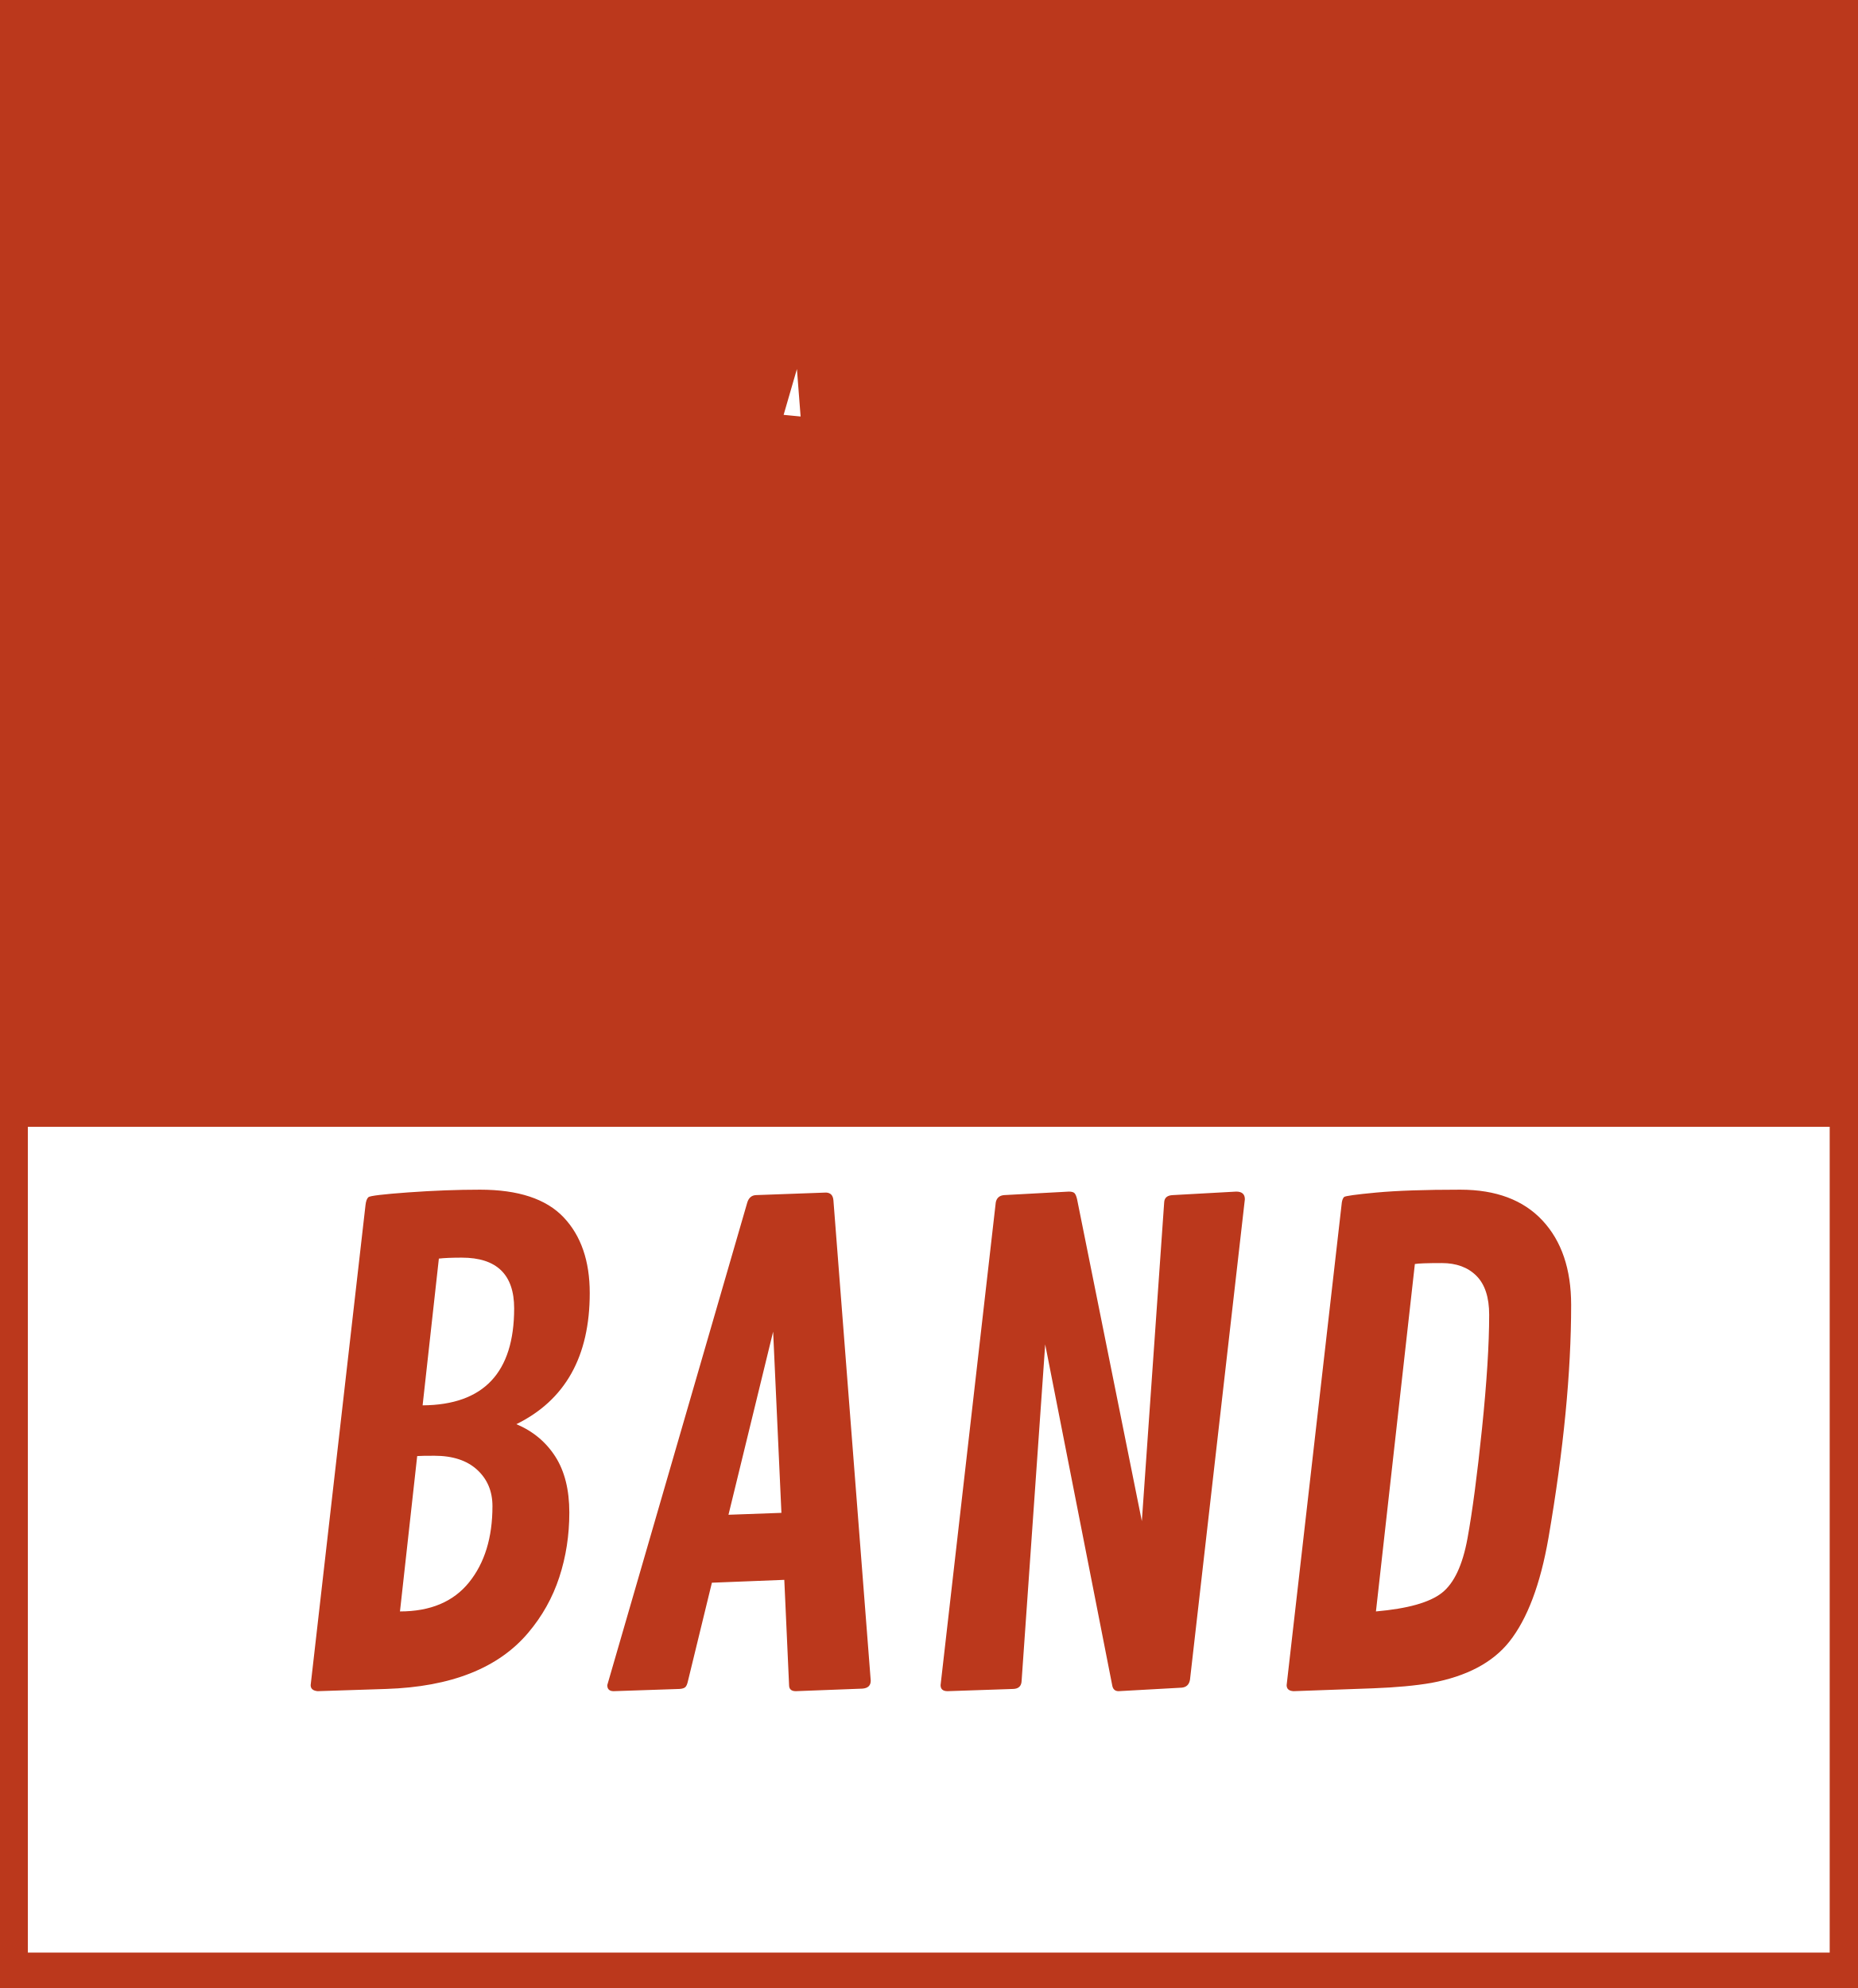
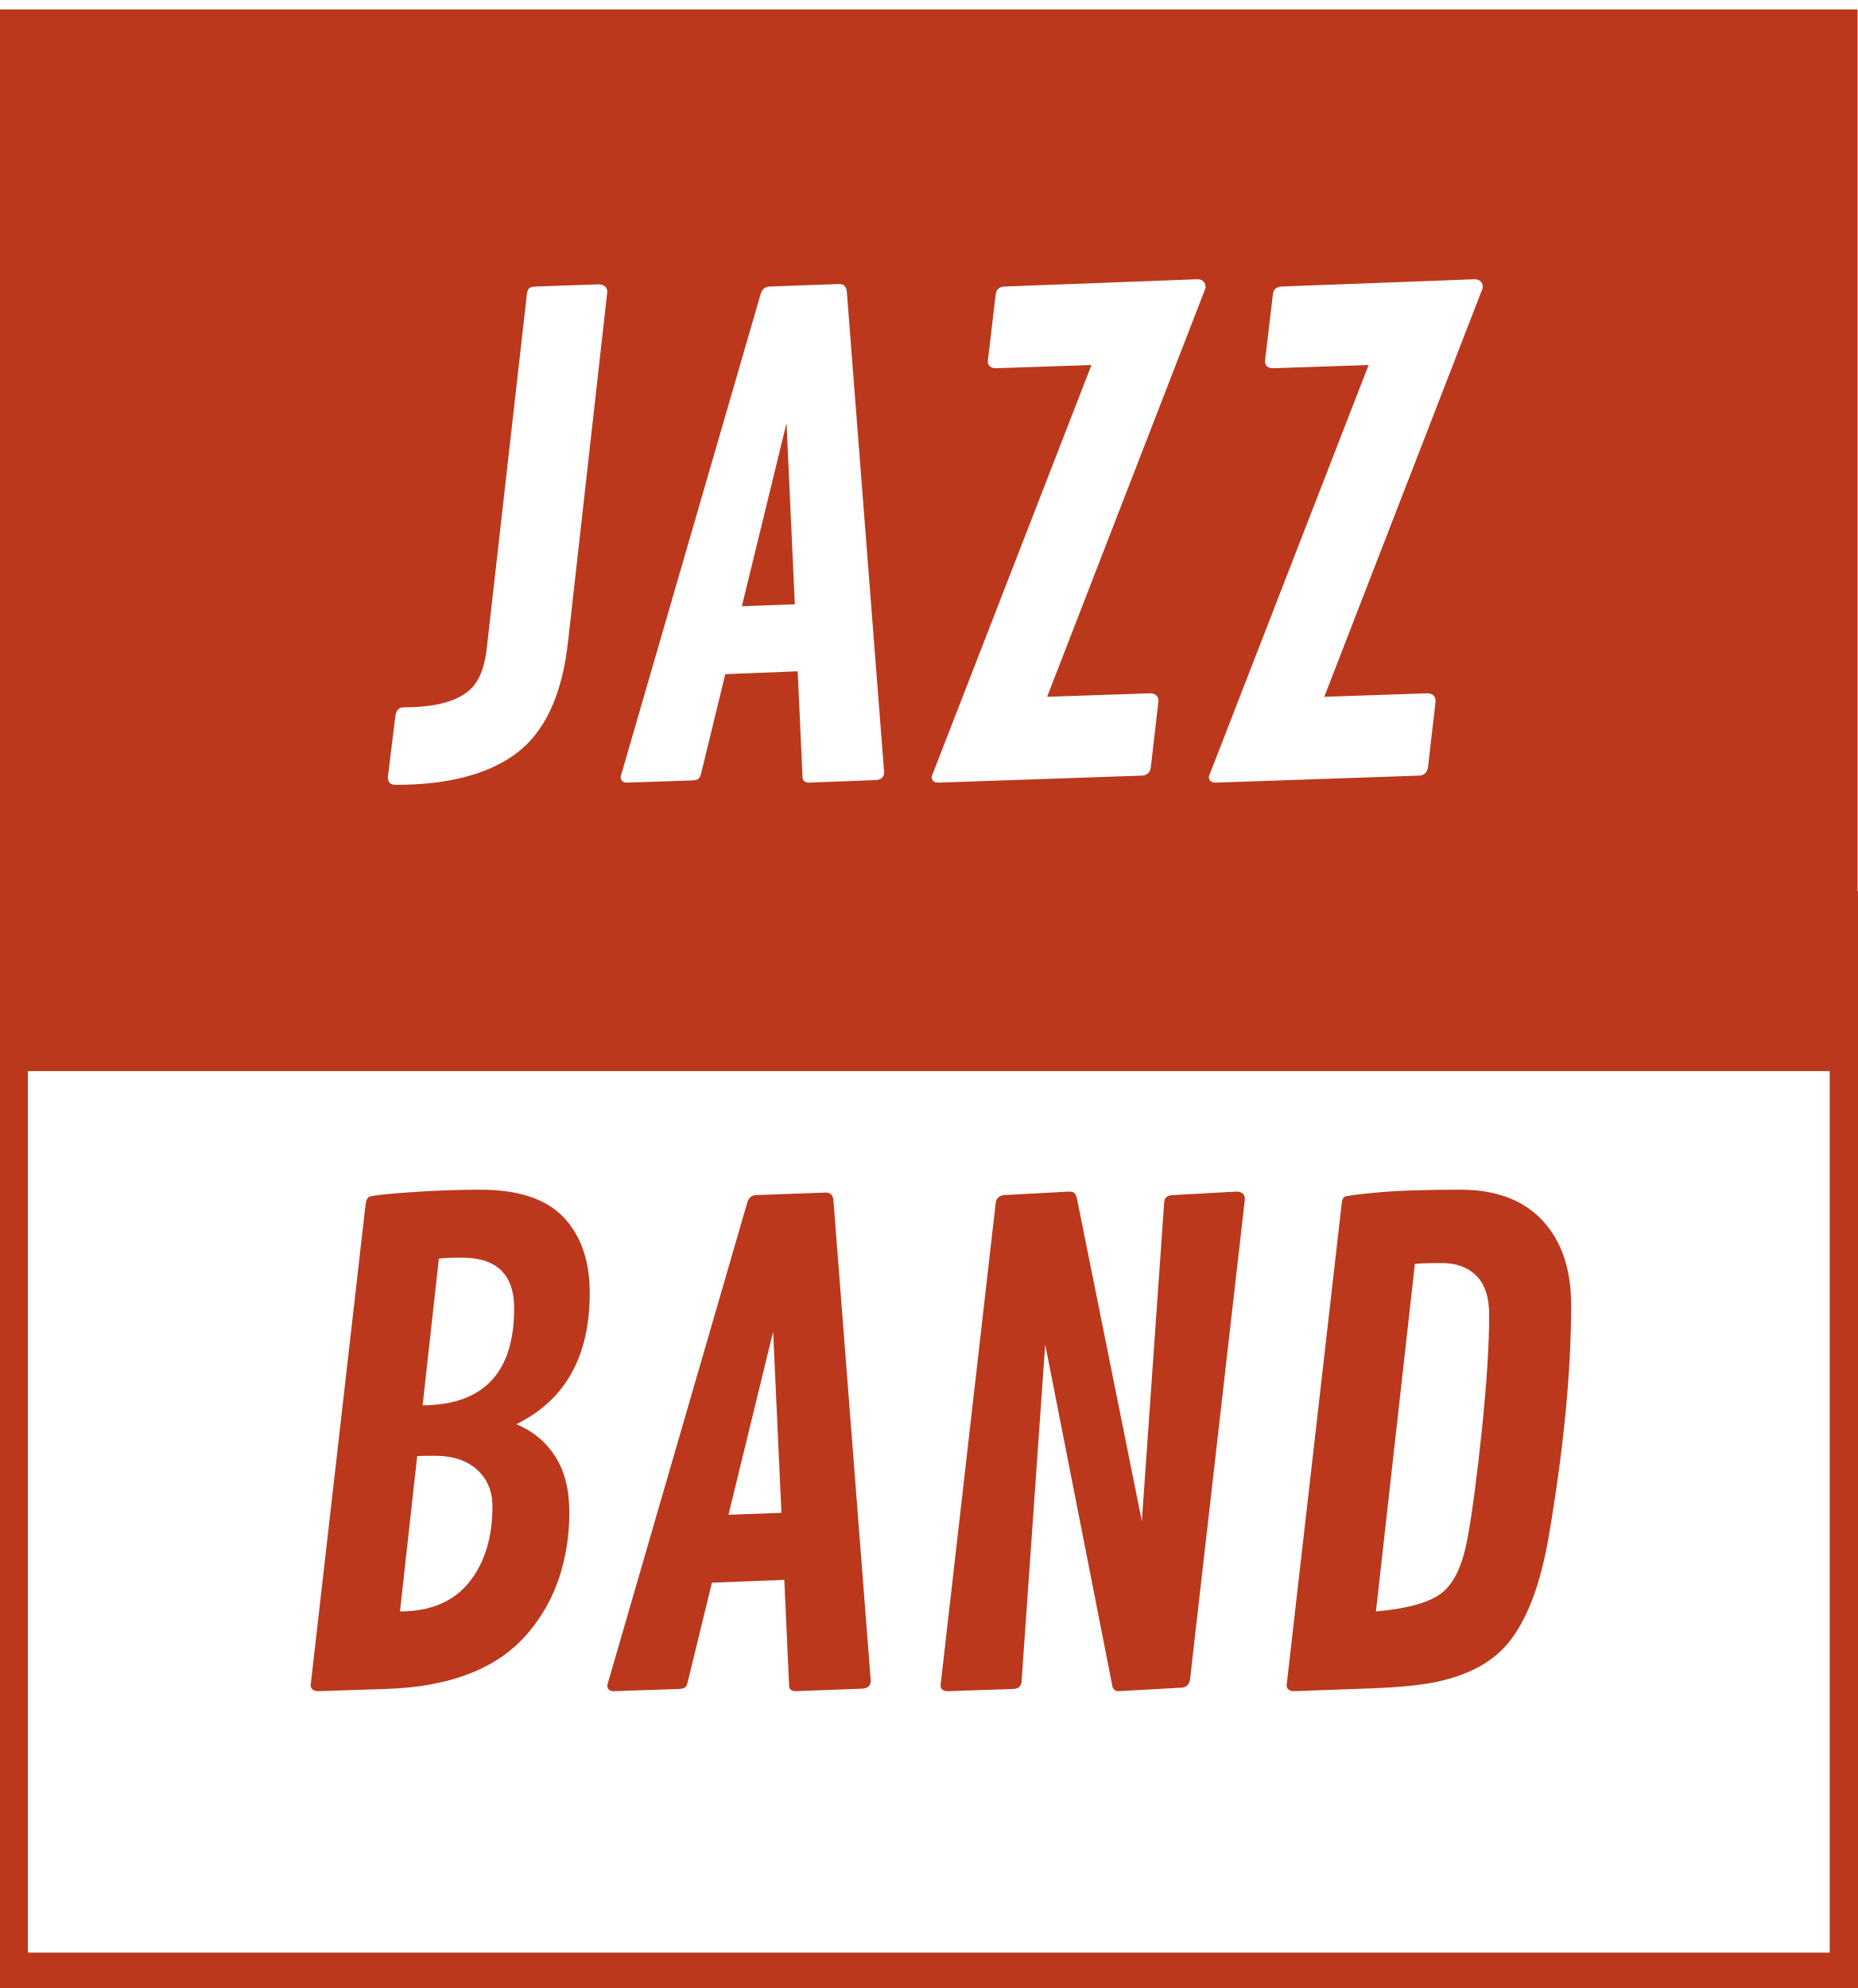
<svg xmlns="http://www.w3.org/2000/svg" width="100px" height="107px" viewBox="0 0 100 107" version="1.1">
  <defs />
  <g id="Page-1" stroke="none" stroke-width="1" fill="none" fill-rule="evenodd">
-     <g id="jazzband-copy-2">
-       <rect id="Rectangle-1-Copy-6" stroke="#BB381C" stroke-width="3" x="0" y="49.451" width="100" height="57.143" />
-       <path d="M0,0.507 L100,0.507 L100,57.649 L0,57.649 L0,0.507 Z M32.692,15.715 L30.58,34.534 C30.26,37.464 29.287,39.502 27.661,40.646 C26.15,41.711 24.033,42.243 21.308,42.243 C21.022,42.243 20.879,42.106 20.879,41.831 L21.291,38.483 C21.348,38.208 21.492,38.071 21.72,38.071 C23.804,38.071 25.126,37.596 25.687,36.646 C25.95,36.211 26.122,35.633 26.202,34.912 L28.365,15.818 C28.388,15.681 28.425,15.584 28.477,15.526 C28.529,15.469 28.634,15.435 28.795,15.423 L32.246,15.303 C32.543,15.326 32.692,15.463 32.692,15.715 Z M45.587,15.698 L47.596,41.556 C47.596,41.82 47.447,41.963 47.15,41.986 L43.561,42.123 C43.321,42.123 43.201,42.014 43.201,41.797 L42.943,36.131 L39.045,36.285 L37.758,41.574 C37.723,41.734 37.677,41.843 37.62,41.9 C37.563,41.957 37.46,41.991 37.311,42.003 L33.757,42.123 C33.528,42.123 33.413,42.014 33.413,41.797 L40.951,15.818 C41.031,15.566 41.186,15.435 41.415,15.423 L45.192,15.286 C45.433,15.297 45.564,15.435 45.587,15.698 Z M54.052,15.423 L64.492,15.028 C64.766,15.051 64.904,15.206 64.904,15.492 L56.37,37.504 L61.951,37.315 C62.225,37.338 62.363,37.481 62.363,37.745 L61.951,41.316 C61.905,41.579 61.756,41.722 61.504,41.745 L50.532,42.123 C50.28,42.123 50.155,42.014 50.155,41.797 L58.757,19.647 L53.606,19.819 C53.32,19.807 53.177,19.681 53.177,19.441 L53.606,15.818 C53.64,15.578 53.789,15.446 54.052,15.423 Z M68.973,15.423 L79.413,15.028 C79.688,15.051 79.825,15.206 79.825,15.492 L71.291,37.504 L76.872,37.315 C77.146,37.338 77.284,37.481 77.284,37.745 L76.872,41.316 C76.826,41.579 76.677,41.722 76.425,41.745 L65.453,42.123 C65.201,42.123 65.076,42.014 65.076,41.797 L73.678,19.647 L68.527,19.819 C68.241,19.807 68.098,19.681 68.098,19.441 L68.527,15.818 C68.561,15.578 68.71,15.446 68.973,15.423 Z M42.342,22.772 L39.938,32.628 L42.788,32.525 L42.342,22.772 Z" id="Rectangle-1-Copy-7" stroke="#BB381C" stroke-width="6" fill="#BB381C" />
-       <path d="M31.748,69.596 C31.748,73.007 30.432,75.359 27.799,76.653 C28.692,77.03 29.39,77.611 29.894,78.395 C30.397,79.18 30.649,80.184 30.649,81.409 C30.649,82.634 30.469,83.795 30.108,84.894 C29.748,85.993 29.19,86.989 28.434,87.882 C26.831,89.782 24.285,90.79 20.793,90.904 L17.102,91.024 C16.85,91.001 16.724,90.893 16.724,90.698 L19.677,64.857 C19.7,64.651 19.752,64.51 19.832,64.436 C19.912,64.362 20.627,64.276 21.978,64.178 C23.329,64.081 24.617,64.032 25.841,64.032 C27.902,64.032 29.401,64.528 30.34,65.518 C31.279,66.508 31.748,67.867 31.748,69.596 L31.748,69.596 Z M23.386,78.353 C22.917,78.353 22.608,78.358 22.459,78.37 L21.532,86.732 C23.169,86.732 24.408,86.211 25.249,85.169 C26.09,84.127 26.511,82.76 26.511,81.065 C26.511,80.264 26.236,79.612 25.687,79.108 C25.137,78.604 24.37,78.353 23.386,78.353 L23.386,78.353 Z M22.751,75.64 C26.036,75.617 27.679,73.877 27.679,70.42 C27.679,68.6 26.74,67.69 24.863,67.69 C24.336,67.69 23.924,67.707 23.626,67.741 L22.751,75.64 Z M44.866,64.599 L46.875,90.458 C46.875,90.721 46.726,90.864 46.429,90.887 L42.84,91.024 C42.6,91.024 42.479,90.915 42.479,90.698 L42.222,85.032 L38.324,85.186 L37.036,90.475 C37.002,90.635 36.956,90.744 36.899,90.801 C36.842,90.858 36.739,90.893 36.59,90.904 L33.036,91.024 C32.807,91.024 32.692,90.915 32.692,90.698 L40.23,64.719 C40.31,64.467 40.465,64.336 40.694,64.324 L44.471,64.187 C44.712,64.198 44.843,64.336 44.866,64.599 L44.866,64.599 Z M41.621,71.673 L39.217,81.529 L42.067,81.426 L41.621,71.673 Z M67.016,64.548 L64.062,90.406 C64.017,90.669 63.868,90.812 63.616,90.835 L60.216,91.024 C60.022,91.024 59.907,90.915 59.873,90.698 L56.267,72.36 L54.997,90.475 C54.985,90.749 54.836,90.893 54.55,90.904 L51.013,91.024 C50.761,91.024 50.635,90.915 50.635,90.698 L53.606,64.719 C53.652,64.479 53.8,64.347 54.052,64.324 L57.538,64.135 C57.698,64.135 57.804,64.167 57.855,64.23 C57.907,64.293 57.95,64.399 57.984,64.548 L61.47,81.872 L62.672,64.719 C62.683,64.467 62.838,64.336 63.135,64.324 L66.552,64.135 C66.861,64.135 67.016,64.273 67.016,64.548 L67.016,64.548 Z M72.356,64.427 C72.413,64.37 72.991,64.29 74.09,64.187 C75.189,64.084 76.697,64.032 78.614,64.032 C80.532,64.032 82.005,64.585 83.036,65.689 C84.066,66.794 84.581,68.308 84.581,70.231 C84.581,73.86 84.175,78.038 83.362,82.765 C82.927,85.272 82.223,87.138 81.25,88.363 C80.357,89.485 78.961,90.223 77.06,90.578 C76.202,90.727 75.155,90.824 73.918,90.87 L69.643,91.024 C69.391,91.013 69.265,90.904 69.265,90.698 L72.236,64.719 C72.258,64.582 72.299,64.485 72.356,64.427 L72.356,64.427 Z M76.168,68.033 L74.073,86.732 C75.778,86.583 76.96,86.251 77.618,85.736 C78.277,85.221 78.737,84.242 79.001,82.8 C79.264,81.357 79.524,79.388 79.782,76.893 C80.039,74.398 80.168,72.354 80.168,70.763 C80.168,69.825 79.939,69.126 79.481,68.668 C79.024,68.211 78.403,67.982 77.618,67.982 C76.834,67.982 76.351,67.999 76.168,68.033 L76.168,68.033 Z" id="BAND-Copy-2" fill="#BB381C" />
+     <g id="Jazzband-Logo">
+       <g>
+         <path d="M0,0.507 L100,0.507 L100,57.649 L0,57.649 L0,0.507 Z M32.692,15.715 L30.58,34.534 C30.26,37.464 29.287,39.502 27.661,40.646 C26.15,41.711 24.033,42.243 21.308,42.243 C21.022,42.243 20.879,42.106 20.879,41.831 L21.291,38.483 C21.348,38.208 21.492,38.071 21.72,38.071 C23.804,38.071 25.126,37.596 25.687,36.646 C25.95,36.211 26.122,35.633 26.202,34.912 L28.365,15.818 C28.388,15.681 28.425,15.584 28.477,15.526 C28.529,15.469 28.634,15.435 28.795,15.423 L32.246,15.303 C32.543,15.326 32.692,15.463 32.692,15.715 Z M45.587,15.698 L47.596,41.556 C47.596,41.82 47.447,41.963 47.15,41.986 L43.561,42.123 C43.321,42.123 43.201,42.014 43.201,41.797 L42.943,36.131 L39.045,36.285 L37.758,41.574 C37.723,41.734 37.677,41.843 37.62,41.9 C37.563,41.957 37.46,41.991 37.311,42.003 L33.757,42.123 C33.528,42.123 33.413,42.014 33.413,41.797 L40.951,15.818 C41.031,15.566 41.186,15.435 41.415,15.423 L45.192,15.286 C45.433,15.297 45.564,15.435 45.587,15.698 Z M54.052,15.423 L64.492,15.028 C64.766,15.051 64.904,15.206 64.904,15.492 L56.37,37.504 L61.951,37.315 C62.225,37.338 62.363,37.481 62.363,37.745 L61.951,41.316 C61.905,41.579 61.756,41.722 61.504,41.745 L50.532,42.123 C50.28,42.123 50.155,42.014 50.155,41.797 L58.757,19.647 L53.606,19.819 C53.32,19.807 53.177,19.681 53.177,19.441 L53.606,15.818 C53.64,15.578 53.789,15.446 54.052,15.423 Z M68.973,15.423 L79.413,15.028 C79.688,15.051 79.825,15.206 79.825,15.492 L71.291,37.504 L76.872,37.315 C77.146,37.338 77.284,37.481 77.284,37.745 L76.872,41.316 C76.826,41.579 76.677,41.722 76.425,41.745 L65.453,42.123 C65.201,42.123 65.076,42.014 65.076,41.797 L73.678,19.647 L68.527,19.819 C68.241,19.807 68.098,19.681 68.098,19.441 L68.527,15.818 C68.561,15.578 68.71,15.446 68.973,15.423 Z M42.342,22.772 L39.938,32.628 L42.788,32.525 L42.342,22.772 Z" id="Rectangle-1-Copy-7" fill="#BB381C" />
+         <rect id="Rectangle-1-Copy-6" stroke="#BB381C" stroke-width="3" x="0" y="49.451" width="100" height="57.143" />
+         <path d="M31.748,69.596 C31.748,73.007 30.432,75.359 27.799,76.653 C28.692,77.03 29.39,77.611 29.894,78.395 C30.397,79.18 30.649,80.184 30.649,81.409 C30.649,82.634 30.469,83.795 30.108,84.894 C29.748,85.993 29.19,86.989 28.434,87.882 C26.831,89.782 24.285,90.79 20.793,90.904 L17.102,91.024 C16.85,91.001 16.724,90.893 16.724,90.698 L19.677,64.857 C19.7,64.651 19.752,64.51 19.832,64.436 C19.912,64.362 20.627,64.276 21.978,64.178 C23.329,64.081 24.617,64.032 25.841,64.032 C27.902,64.032 29.401,64.528 30.34,65.518 C31.279,66.508 31.748,67.867 31.748,69.596 L31.748,69.596 Z M23.386,78.353 C22.917,78.353 22.608,78.358 22.459,78.37 L21.532,86.732 C23.169,86.732 24.408,86.211 25.249,85.169 C26.09,84.127 26.511,82.76 26.511,81.065 C26.511,80.264 26.236,79.612 25.687,79.108 C25.137,78.604 24.37,78.353 23.386,78.353 L23.386,78.353 Z M22.751,75.64 C26.036,75.617 27.679,73.877 27.679,70.42 C27.679,68.6 26.74,67.69 24.863,67.69 C24.336,67.69 23.924,67.707 23.626,67.741 L22.751,75.64 Z M44.866,64.599 L46.875,90.458 C46.875,90.721 46.726,90.864 46.429,90.887 L42.84,91.024 C42.6,91.024 42.479,90.915 42.479,90.698 L42.222,85.032 L38.324,85.186 L37.036,90.475 C37.002,90.635 36.956,90.744 36.899,90.801 C36.842,90.858 36.739,90.893 36.59,90.904 L33.036,91.024 C32.807,91.024 32.692,90.915 32.692,90.698 L40.23,64.719 C40.31,64.467 40.465,64.336 40.694,64.324 L44.471,64.187 C44.712,64.198 44.843,64.336 44.866,64.599 L44.866,64.599 Z M41.621,71.673 L39.217,81.529 L42.067,81.426 L41.621,71.673 Z M67.016,64.548 L64.062,90.406 C64.017,90.669 63.868,90.812 63.616,90.835 L60.216,91.024 C60.022,91.024 59.907,90.915 59.873,90.698 L56.267,72.36 L54.997,90.475 C54.985,90.749 54.836,90.893 54.55,90.904 L51.013,91.024 C50.761,91.024 50.635,90.915 50.635,90.698 L53.606,64.719 C53.652,64.479 53.8,64.347 54.052,64.324 L57.538,64.135 C57.698,64.135 57.804,64.167 57.855,64.23 C57.907,64.293 57.95,64.399 57.984,64.548 L61.47,81.872 L62.672,64.719 C62.683,64.467 62.838,64.336 63.135,64.324 L66.552,64.135 C66.861,64.135 67.016,64.273 67.016,64.548 L67.016,64.548 Z M72.356,64.427 C72.413,64.37 72.991,64.29 74.09,64.187 C75.189,64.084 76.697,64.032 78.614,64.032 C80.532,64.032 82.005,64.585 83.036,65.689 C84.066,66.794 84.581,68.308 84.581,70.231 C84.581,73.86 84.175,78.038 83.362,82.765 C82.927,85.272 82.223,87.138 81.25,88.363 C80.357,89.485 78.961,90.223 77.06,90.578 C76.202,90.727 75.155,90.824 73.918,90.87 L69.643,91.024 C69.391,91.013 69.265,90.904 69.265,90.698 L72.236,64.719 C72.258,64.582 72.299,64.485 72.356,64.427 L72.356,64.427 Z M76.168,68.033 L74.073,86.732 C75.778,86.583 76.96,86.251 77.618,85.736 C78.277,85.221 78.737,84.242 79.001,82.8 C79.264,81.357 79.524,79.388 79.782,76.893 C80.039,74.398 80.168,72.354 80.168,70.763 C80.168,69.825 79.939,69.126 79.481,68.668 C79.024,68.211 78.403,67.982 77.618,67.982 C76.834,67.982 76.351,67.999 76.168,68.033 L76.168,68.033 Z" id="BAND-Copy-2" fill="#BB381C" />
+       </g>
    </g>
  </g>
</svg>
